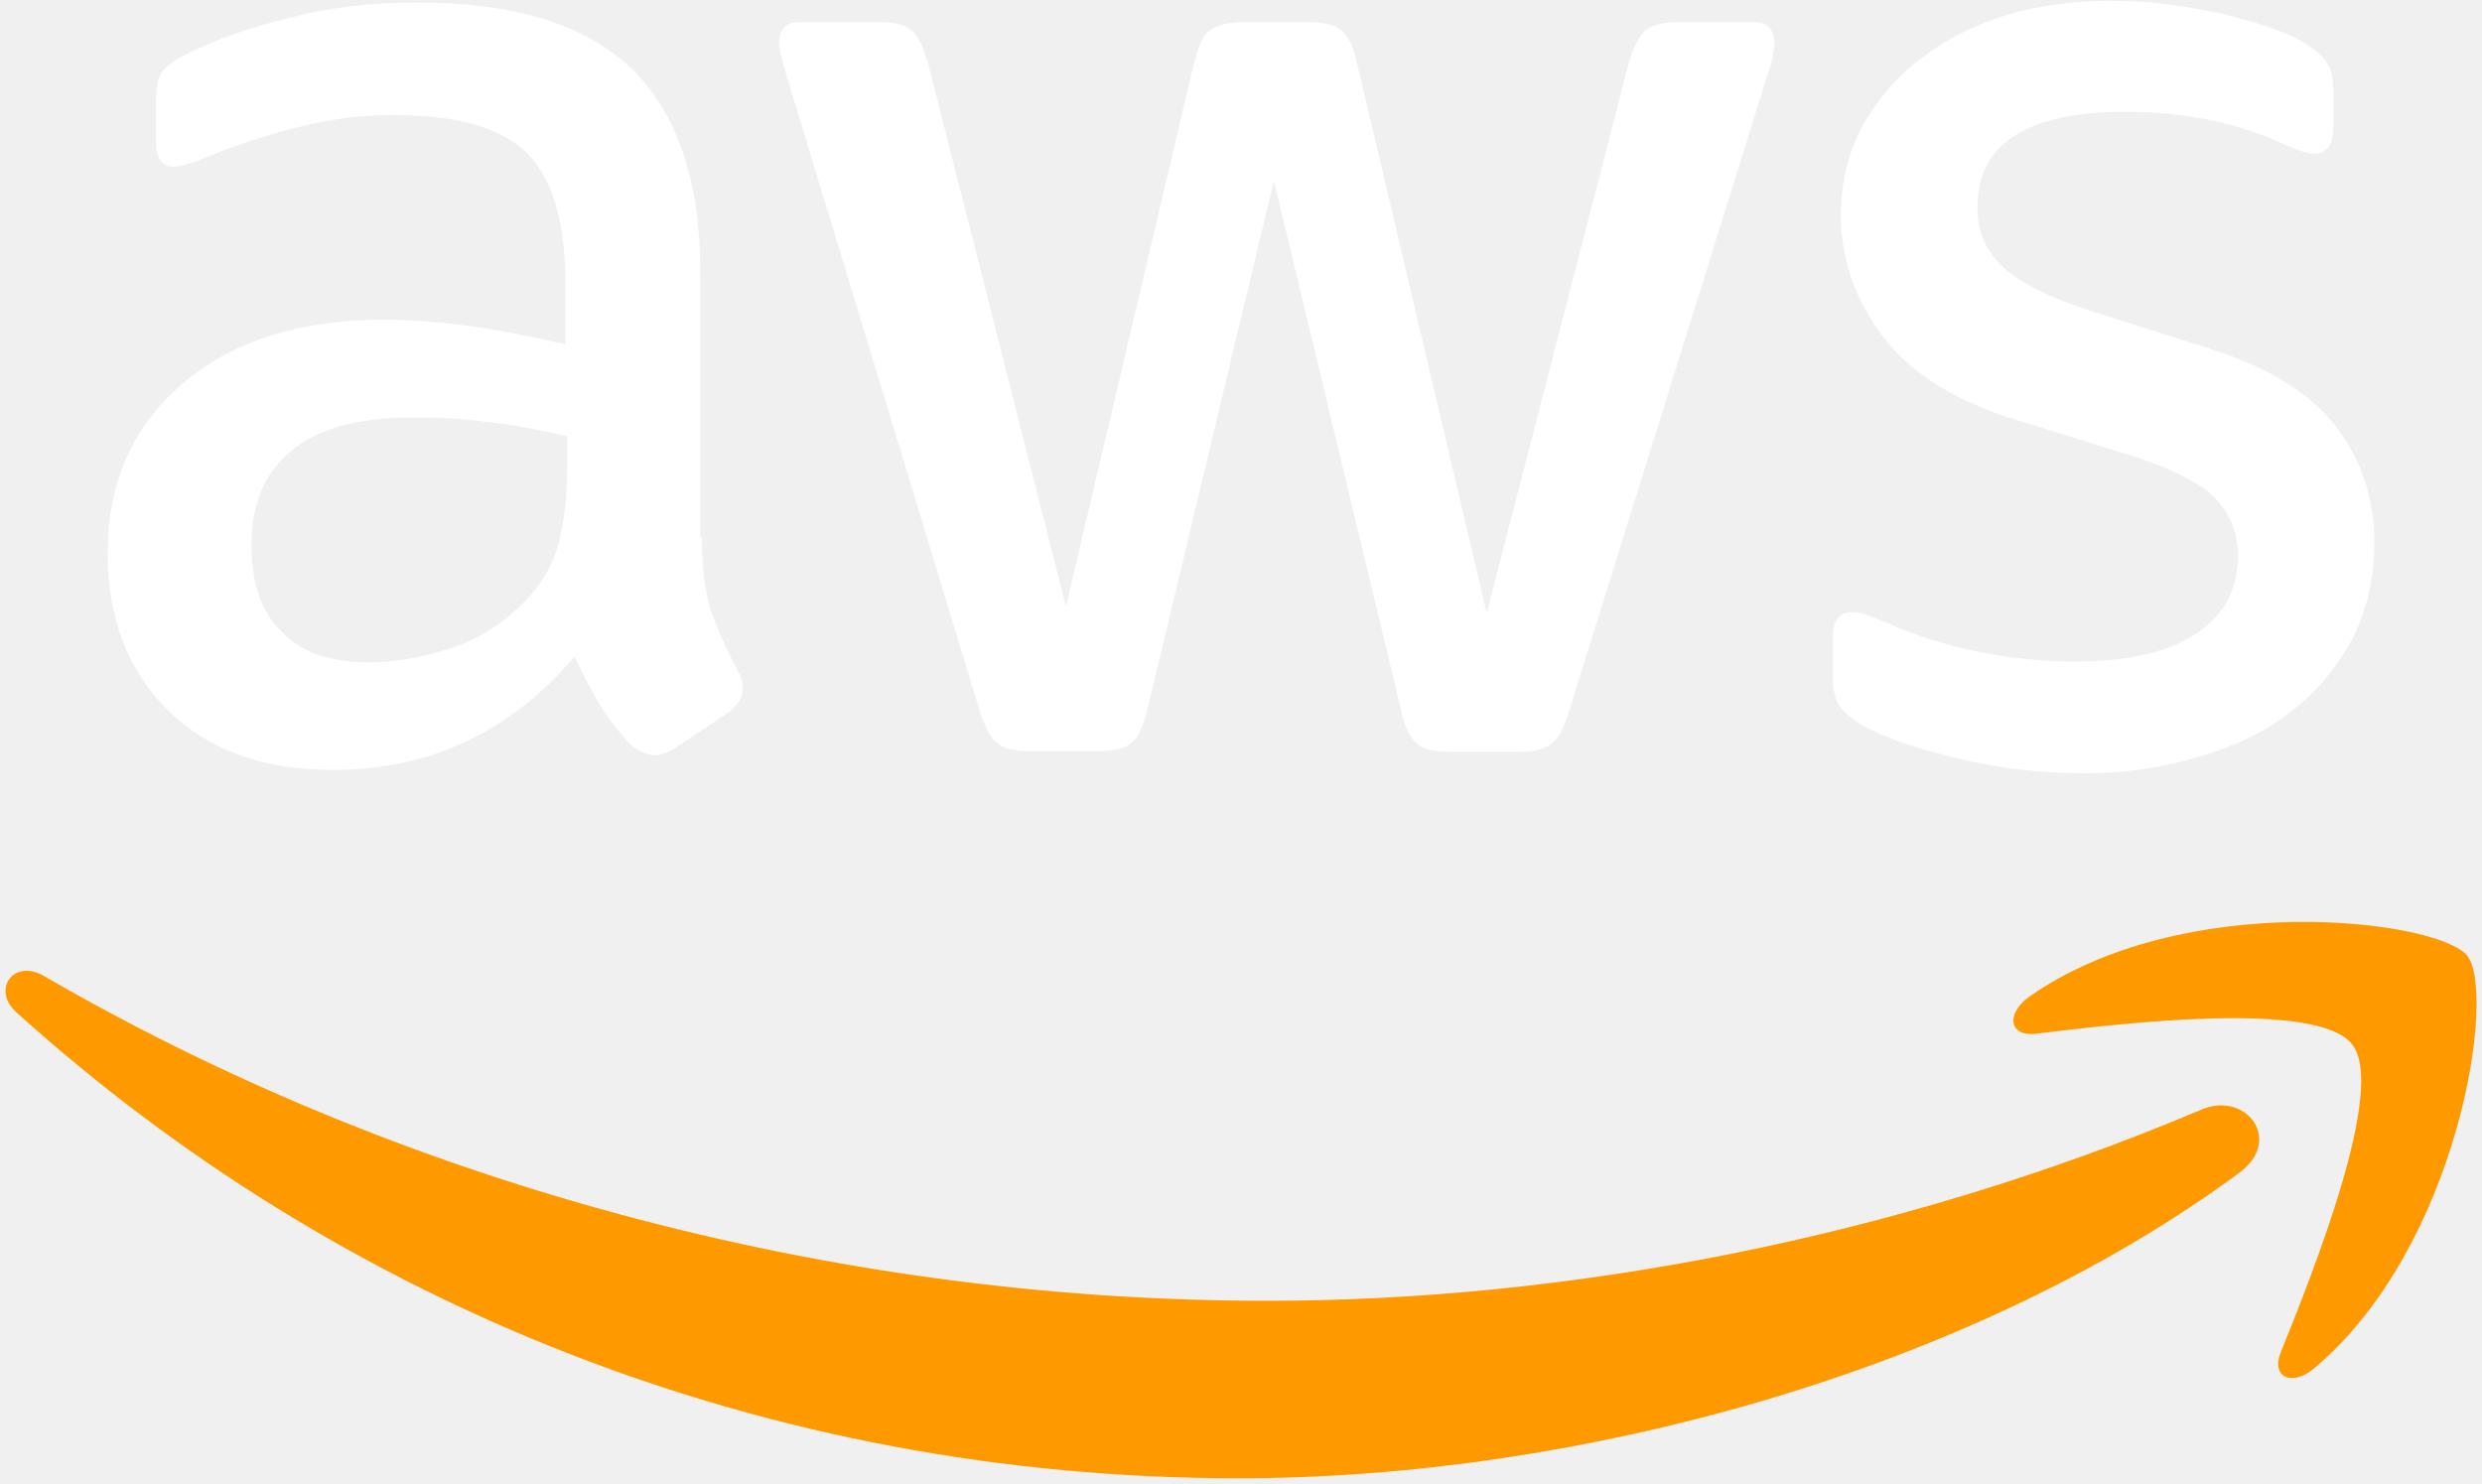
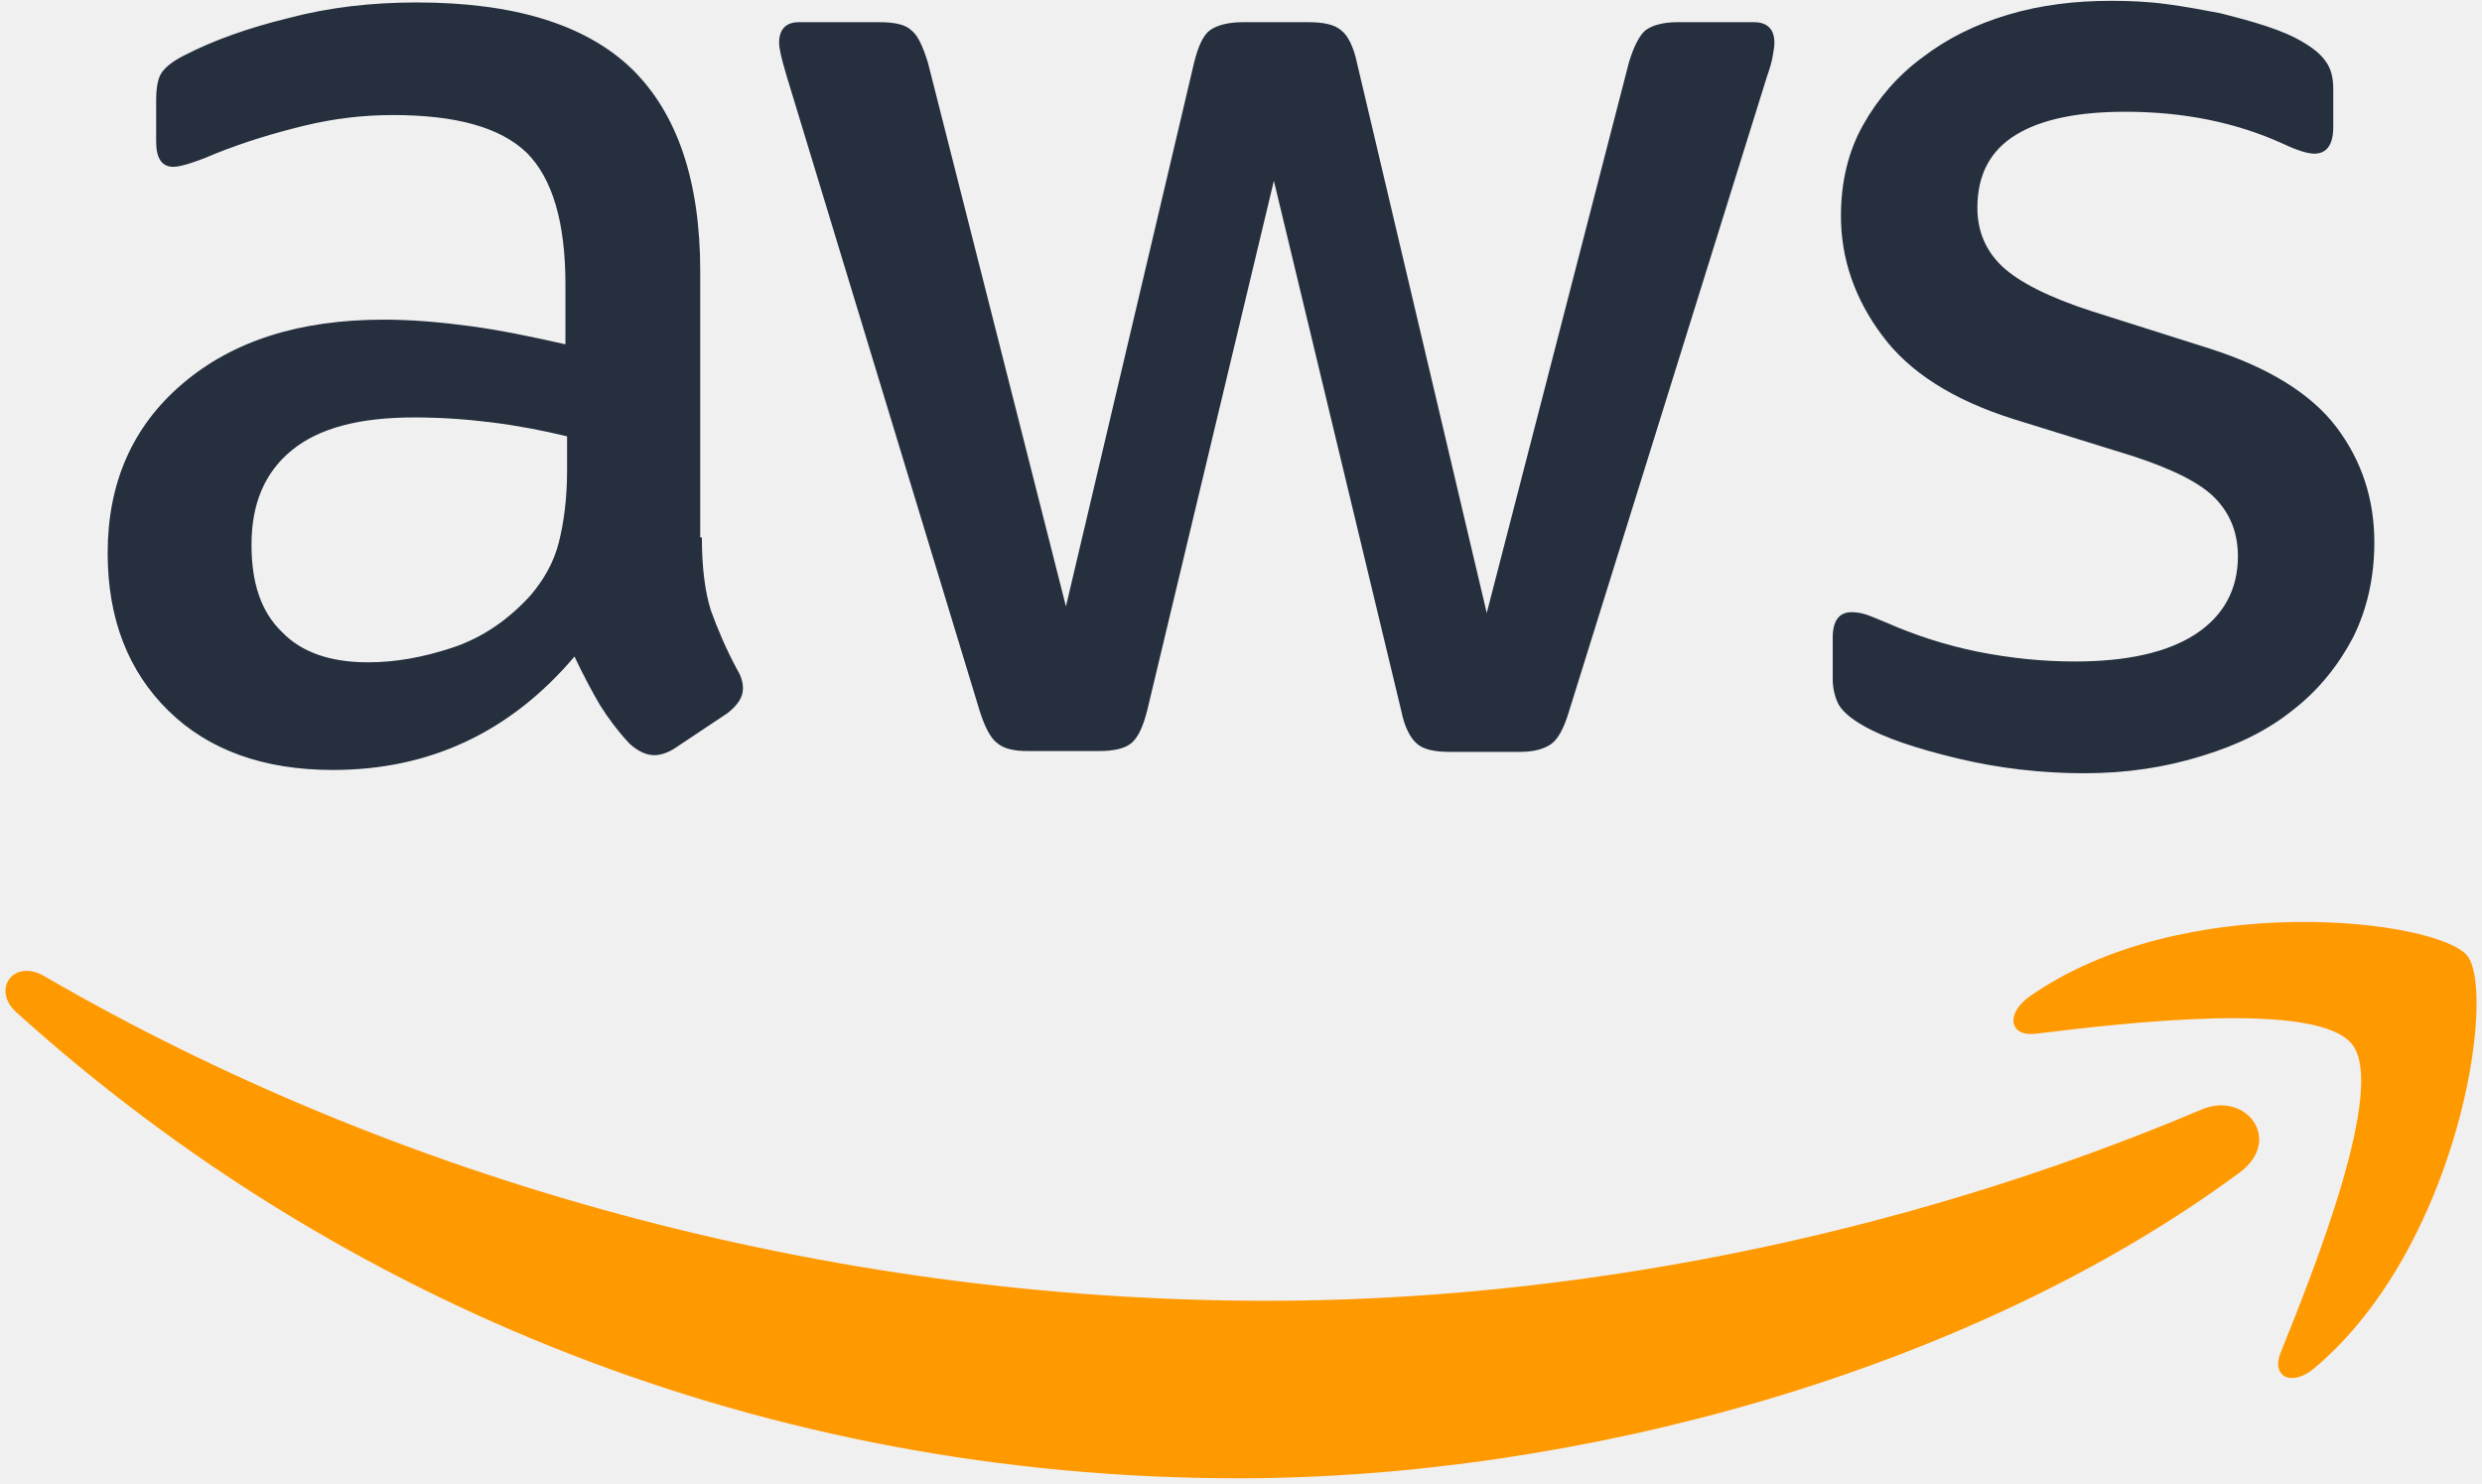
<svg xmlns="http://www.w3.org/2000/svg" width="256px" height="153px" viewBox="0 0 256 153" version="1.1" preserveAspectRatio="xMidYMid">
  <g>
-     <path d="M72.392,55.438 C72.392,58.575 72.731,61.118 73.325,62.983 C74.003,64.848 74.85,66.882 76.037,69.086 C76.461,69.764 76.63,70.442 76.63,71.036 C76.63,71.883 76.122,72.731 75.02,73.579 L69.679,77.139 C68.917,77.648 68.154,77.902 67.475,77.902 C66.628,77.902 65.78,77.478 64.932,76.715 C63.746,75.444 62.728,74.087 61.881,72.731 C61.033,71.29 60.185,69.679 59.253,67.73 C52.641,75.528 44.334,79.428 34.331,79.428 C27.211,79.428 21.531,77.393 17.377,73.325 C13.224,69.256 11.105,63.83 11.105,57.049 C11.105,49.844 13.648,43.995 18.819,39.587 C23.989,35.179 30.856,32.975 39.587,32.975 C42.469,32.975 45.436,33.229 48.572,33.653 C51.709,34.077 54.93,34.755 58.321,35.518 L58.321,29.33 C58.321,22.887 56.964,18.395 54.336,15.767 C51.624,13.139 47.046,11.868 40.519,11.868 C37.552,11.868 34.501,12.207 31.364,12.97 C28.228,13.732 25.176,14.665 22.209,15.852 C20.853,16.445 19.836,16.784 19.242,16.954 C18.649,17.123 18.225,17.208 17.886,17.208 C16.699,17.208 16.106,16.36 16.106,14.58 L16.106,10.426 C16.106,9.07 16.275,8.053 16.699,7.46 C17.123,6.866 17.886,6.273 19.073,5.679 C22.04,4.154 25.6,2.882 29.754,1.865 C33.907,0.763 38.315,0.254 42.977,0.254 C53.065,0.254 60.44,2.543 65.187,7.121 C69.849,11.698 72.223,18.649 72.223,27.974 L72.223,55.438 L72.392,55.438 Z M37.976,68.323 C40.774,68.323 43.656,67.815 46.707,66.797 C49.759,65.78 52.472,63.915 54.76,61.372 C56.117,59.762 57.134,57.981 57.642,55.947 C58.151,53.913 58.49,51.454 58.49,48.572 L58.49,45.012 C56.032,44.419 53.404,43.91 50.691,43.571 C47.979,43.232 45.351,43.062 42.723,43.062 C37.044,43.062 32.89,44.164 30.093,46.453 C27.295,48.742 25.939,51.963 25.939,56.201 C25.939,60.185 26.956,63.152 29.075,65.187 C31.11,67.306 34.077,68.323 37.976,68.323 Z M106.045,77.478 C104.519,77.478 103.502,77.224 102.824,76.63 C102.146,76.122 101.552,74.935 101.044,73.325 L81.123,7.799 C80.615,6.103 80.36,5.001 80.36,4.408 C80.36,3.052 81.038,2.289 82.395,2.289 L90.702,2.289 C92.313,2.289 93.415,2.543 94.008,3.136 C94.686,3.645 95.195,4.832 95.703,6.442 L109.944,62.559 L123.168,6.442 C123.592,4.747 124.101,3.645 124.779,3.136 C125.457,2.628 126.644,2.289 128.17,2.289 L134.951,2.289 C136.562,2.289 137.664,2.543 138.342,3.136 C139.02,3.645 139.613,4.832 139.952,6.442 L153.346,63.237 L168.011,6.442 C168.519,4.747 169.113,3.645 169.706,3.136 C170.384,2.628 171.486,2.289 173.012,2.289 L180.895,2.289 C182.252,2.289 183.015,2.967 183.015,4.408 C183.015,4.832 182.93,5.256 182.845,5.764 C182.76,6.273 182.591,6.951 182.252,7.883 L161.823,73.409 C161.314,75.105 160.721,76.207 160.042,76.715 C159.364,77.224 158.262,77.563 156.821,77.563 L149.531,77.563 C147.921,77.563 146.819,77.309 146.14,76.715 C145.462,76.122 144.869,75.02 144.53,73.325 L131.391,18.649 L118.336,73.24 C117.913,74.935 117.404,76.037 116.726,76.63 C116.048,77.224 114.861,77.478 113.335,77.478 L106.045,77.478 Z M214.972,79.767 C210.564,79.767 206.156,79.258 201.918,78.241 C197.679,77.224 194.374,76.122 192.17,74.85 C190.813,74.087 189.881,73.24 189.542,72.477 C189.203,71.714 189.033,70.866 189.033,70.103 L189.033,65.78 C189.033,64 189.711,63.152 190.983,63.152 C191.491,63.152 192,63.237 192.509,63.407 C193.017,63.576 193.78,63.915 194.628,64.254 C197.51,65.526 200.646,66.543 203.952,67.221 C207.343,67.899 210.649,68.238 214.04,68.238 C219.38,68.238 223.534,67.306 226.416,65.441 C229.298,63.576 230.824,60.864 230.824,57.388 C230.824,55.015 230.061,53.065 228.535,51.454 C227.009,49.844 224.127,48.403 219.974,47.046 L207.682,43.232 C201.494,41.282 196.917,38.4 194.119,34.585 C191.322,30.856 189.881,26.702 189.881,22.294 C189.881,18.734 190.644,15.597 192.17,12.885 C193.695,10.172 195.73,7.799 198.273,5.934 C200.816,3.984 203.698,2.543 207.089,1.526 C210.479,0.509 214.04,0.085 217.77,0.085 C219.634,0.085 221.584,0.17 223.449,0.424 C225.399,0.678 227.179,1.017 228.959,1.356 C230.654,1.78 232.265,2.204 233.791,2.713 C235.317,3.221 236.503,3.73 237.351,4.238 C238.538,4.917 239.385,5.595 239.894,6.358 C240.403,7.036 240.657,7.968 240.657,9.155 L240.657,13.139 C240.657,14.919 239.979,15.852 238.707,15.852 C238.029,15.852 236.927,15.513 235.486,14.834 C230.654,12.63 225.229,11.528 219.211,11.528 C214.379,11.528 210.564,12.291 207.936,13.902 C205.309,15.513 203.952,17.971 203.952,21.446 C203.952,23.82 204.8,25.854 206.495,27.465 C208.191,29.075 211.327,30.686 215.82,32.127 L227.857,35.942 C233.96,37.891 238.368,40.604 240.996,44.079 C243.624,47.555 244.895,51.539 244.895,55.947 C244.895,59.592 244.132,62.898 242.691,65.78 C241.166,68.662 239.131,71.205 236.503,73.24 C233.875,75.359 230.739,76.885 227.094,77.987 C223.279,79.174 219.295,79.767 214.972,79.767 Z" fill="#FFFFFF" fill-rule="nonzero" />
+     <path d="M72.392,55.438 C72.392,58.575 72.731,61.118 73.325,62.983 C74.003,64.848 74.85,66.882 76.037,69.086 C76.461,69.764 76.63,70.442 76.63,71.036 C76.63,71.883 76.122,72.731 75.02,73.579 L69.679,77.139 C68.917,77.648 68.154,77.902 67.475,77.902 C66.628,77.902 65.78,77.478 64.932,76.715 C63.746,75.444 62.728,74.087 61.881,72.731 C61.033,71.29 60.185,69.679 59.253,67.73 C52.641,75.528 44.334,79.428 34.331,79.428 C27.211,79.428 21.531,77.393 17.377,73.325 C13.224,69.256 11.105,63.83 11.105,57.049 C11.105,49.844 13.648,43.995 18.819,39.587 C23.989,35.179 30.856,32.975 39.587,32.975 C42.469,32.975 45.436,33.229 48.572,33.653 C51.709,34.077 54.93,34.755 58.321,35.518 L58.321,29.33 C58.321,22.887 56.964,18.395 54.336,15.767 C51.624,13.139 47.046,11.868 40.519,11.868 C37.552,11.868 34.501,12.207 31.364,12.97 C28.228,13.732 25.176,14.665 22.209,15.852 C20.853,16.445 19.836,16.784 19.242,16.954 C18.649,17.123 18.225,17.208 17.886,17.208 C16.699,17.208 16.106,16.36 16.106,14.58 L16.106,10.426 C16.106,9.07 16.275,8.053 16.699,7.46 C17.123,6.866 17.886,6.273 19.073,5.679 C22.04,4.154 25.6,2.882 29.754,1.865 C33.907,0.763 38.315,0.254 42.977,0.254 C53.065,0.254 60.44,2.543 65.187,7.121 C69.849,11.698 72.223,18.649 72.223,27.974 L72.223,55.438 L72.392,55.438 Z M37.976,68.323 C40.774,68.323 43.656,67.815 46.707,66.797 C49.759,65.78 52.472,63.915 54.76,61.372 C56.117,59.762 57.134,57.981 57.642,55.947 C58.151,53.913 58.49,51.454 58.49,48.572 L58.49,45.012 C56.032,44.419 53.404,43.91 50.691,43.571 C47.979,43.232 45.351,43.062 42.723,43.062 C37.044,43.062 32.89,44.164 30.093,46.453 C27.295,48.742 25.939,51.963 25.939,56.201 C25.939,60.185 26.956,63.152 29.075,65.187 C31.11,67.306 34.077,68.323 37.976,68.323 Z M106.045,77.478 C104.519,77.478 103.502,77.224 102.824,76.63 C102.146,76.122 101.552,74.935 101.044,73.325 L81.123,7.799 C80.615,6.103 80.36,5.001 80.36,4.408 C80.36,3.052 81.038,2.289 82.395,2.289 L90.702,2.289 C92.313,2.289 93.415,2.543 94.008,3.136 C94.686,3.645 95.195,4.832 95.703,6.442 L109.944,62.559 L123.168,6.442 C123.592,4.747 124.101,3.645 124.779,3.136 C125.457,2.628 126.644,2.289 128.17,2.289 L134.951,2.289 C136.562,2.289 137.664,2.543 138.342,3.136 C139.02,3.645 139.613,4.832 139.952,6.442 L153.346,63.237 L168.011,6.442 C168.519,4.747 169.113,3.645 169.706,3.136 C170.384,2.628 171.486,2.289 173.012,2.289 L180.895,2.289 C182.252,2.289 183.015,2.967 183.015,4.408 C183.015,4.832 182.93,5.256 182.845,5.764 C182.76,6.273 182.591,6.951 182.252,7.883 L161.823,73.409 C161.314,75.105 160.721,76.207 160.042,76.715 C159.364,77.224 158.262,77.563 156.821,77.563 L149.531,77.563 C147.921,77.563 146.819,77.309 146.14,76.715 C145.462,76.122 144.869,75.02 144.53,73.325 L131.391,18.649 L118.336,73.24 C117.913,74.935 117.404,76.037 116.726,76.63 C116.048,77.224 114.861,77.478 113.335,77.478 L106.045,77.478 Z M214.972,79.767 C210.564,79.767 206.156,79.258 201.918,78.241 C197.679,77.224 194.374,76.122 192.17,74.85 C190.813,74.087 189.881,73.24 189.542,72.477 C189.203,71.714 189.033,70.866 189.033,70.103 L189.033,65.78 C189.033,64 189.711,63.152 190.983,63.152 C191.491,63.152 192,63.237 192.509,63.407 C193.017,63.576 193.78,63.915 194.628,64.254 C197.51,65.526 200.646,66.543 203.952,67.221 C207.343,67.899 210.649,68.238 214.04,68.238 C219.38,68.238 223.534,67.306 226.416,65.441 C229.298,63.576 230.824,60.864 230.824,57.388 C230.824,55.015 230.061,53.065 228.535,51.454 C227.009,49.844 224.127,48.403 219.974,47.046 L207.682,43.232 C201.494,41.282 196.917,38.4 194.119,34.585 C191.322,30.856 189.881,26.702 189.881,22.294 C189.881,18.734 190.644,15.597 192.17,12.885 C193.695,10.172 195.73,7.799 198.273,5.934 C200.816,3.984 203.698,2.543 207.089,1.526 C210.479,0.509 214.04,0.085 217.77,0.085 C219.634,0.085 221.584,0.17 223.449,0.424 C225.399,0.678 227.179,1.017 228.959,1.356 C230.654,1.78 232.265,2.204 233.791,2.713 C235.317,3.221 236.503,3.73 237.351,4.238 C238.538,4.917 239.385,5.595 239.894,6.358 C240.403,7.036 240.657,7.968 240.657,9.155 L240.657,13.139 C240.657,14.919 239.979,15.852 238.707,15.852 C238.029,15.852 236.927,15.513 235.486,14.834 C230.654,12.63 225.229,11.528 219.211,11.528 C214.379,11.528 210.564,12.291 207.936,13.902 C205.309,15.513 203.952,17.971 203.952,21.446 C203.952,23.82 204.8,25.854 206.495,27.465 C208.191,29.075 211.327,30.686 215.82,32.127 L227.857,35.942 C233.96,37.891 238.368,40.604 240.996,44.079 C243.624,47.555 244.895,51.539 244.895,55.947 C244.895,59.592 244.132,62.898 242.691,65.78 C241.166,68.662 239.131,71.205 236.503,73.24 C233.875,75.359 230.739,76.885 227.094,77.987 C223.279,79.174 219.295,79.767 214.972,79.767 Z" fill="#252F3E" fill-rule="nonzero" />
    <path d="M230.993,120.964 C203.105,141.563 162.585,152.498 127.746,152.498 C78.919,152.498 34.925,134.442 1.695,104.434 C-0.932,102.061 1.441,98.84 4.577,100.705 C40.519,121.558 84.853,134.188 130.713,134.188 C161.653,134.188 195.645,127.746 226.925,114.522 C231.587,112.403 235.571,117.574 230.993,120.964 Z M242.607,107.74 C239.046,103.163 219.041,105.536 209.971,106.638 C207.258,106.977 206.834,104.604 209.293,102.824 C225.229,91.634 251.423,94.856 254.474,98.585 C257.526,102.4 253.626,128.593 238.707,141.139 C236.419,143.089 234.215,142.072 235.232,139.528 C238.623,131.136 246.167,112.233 242.607,107.74 Z" fill="#FF9900" />
  </g>
</svg>
